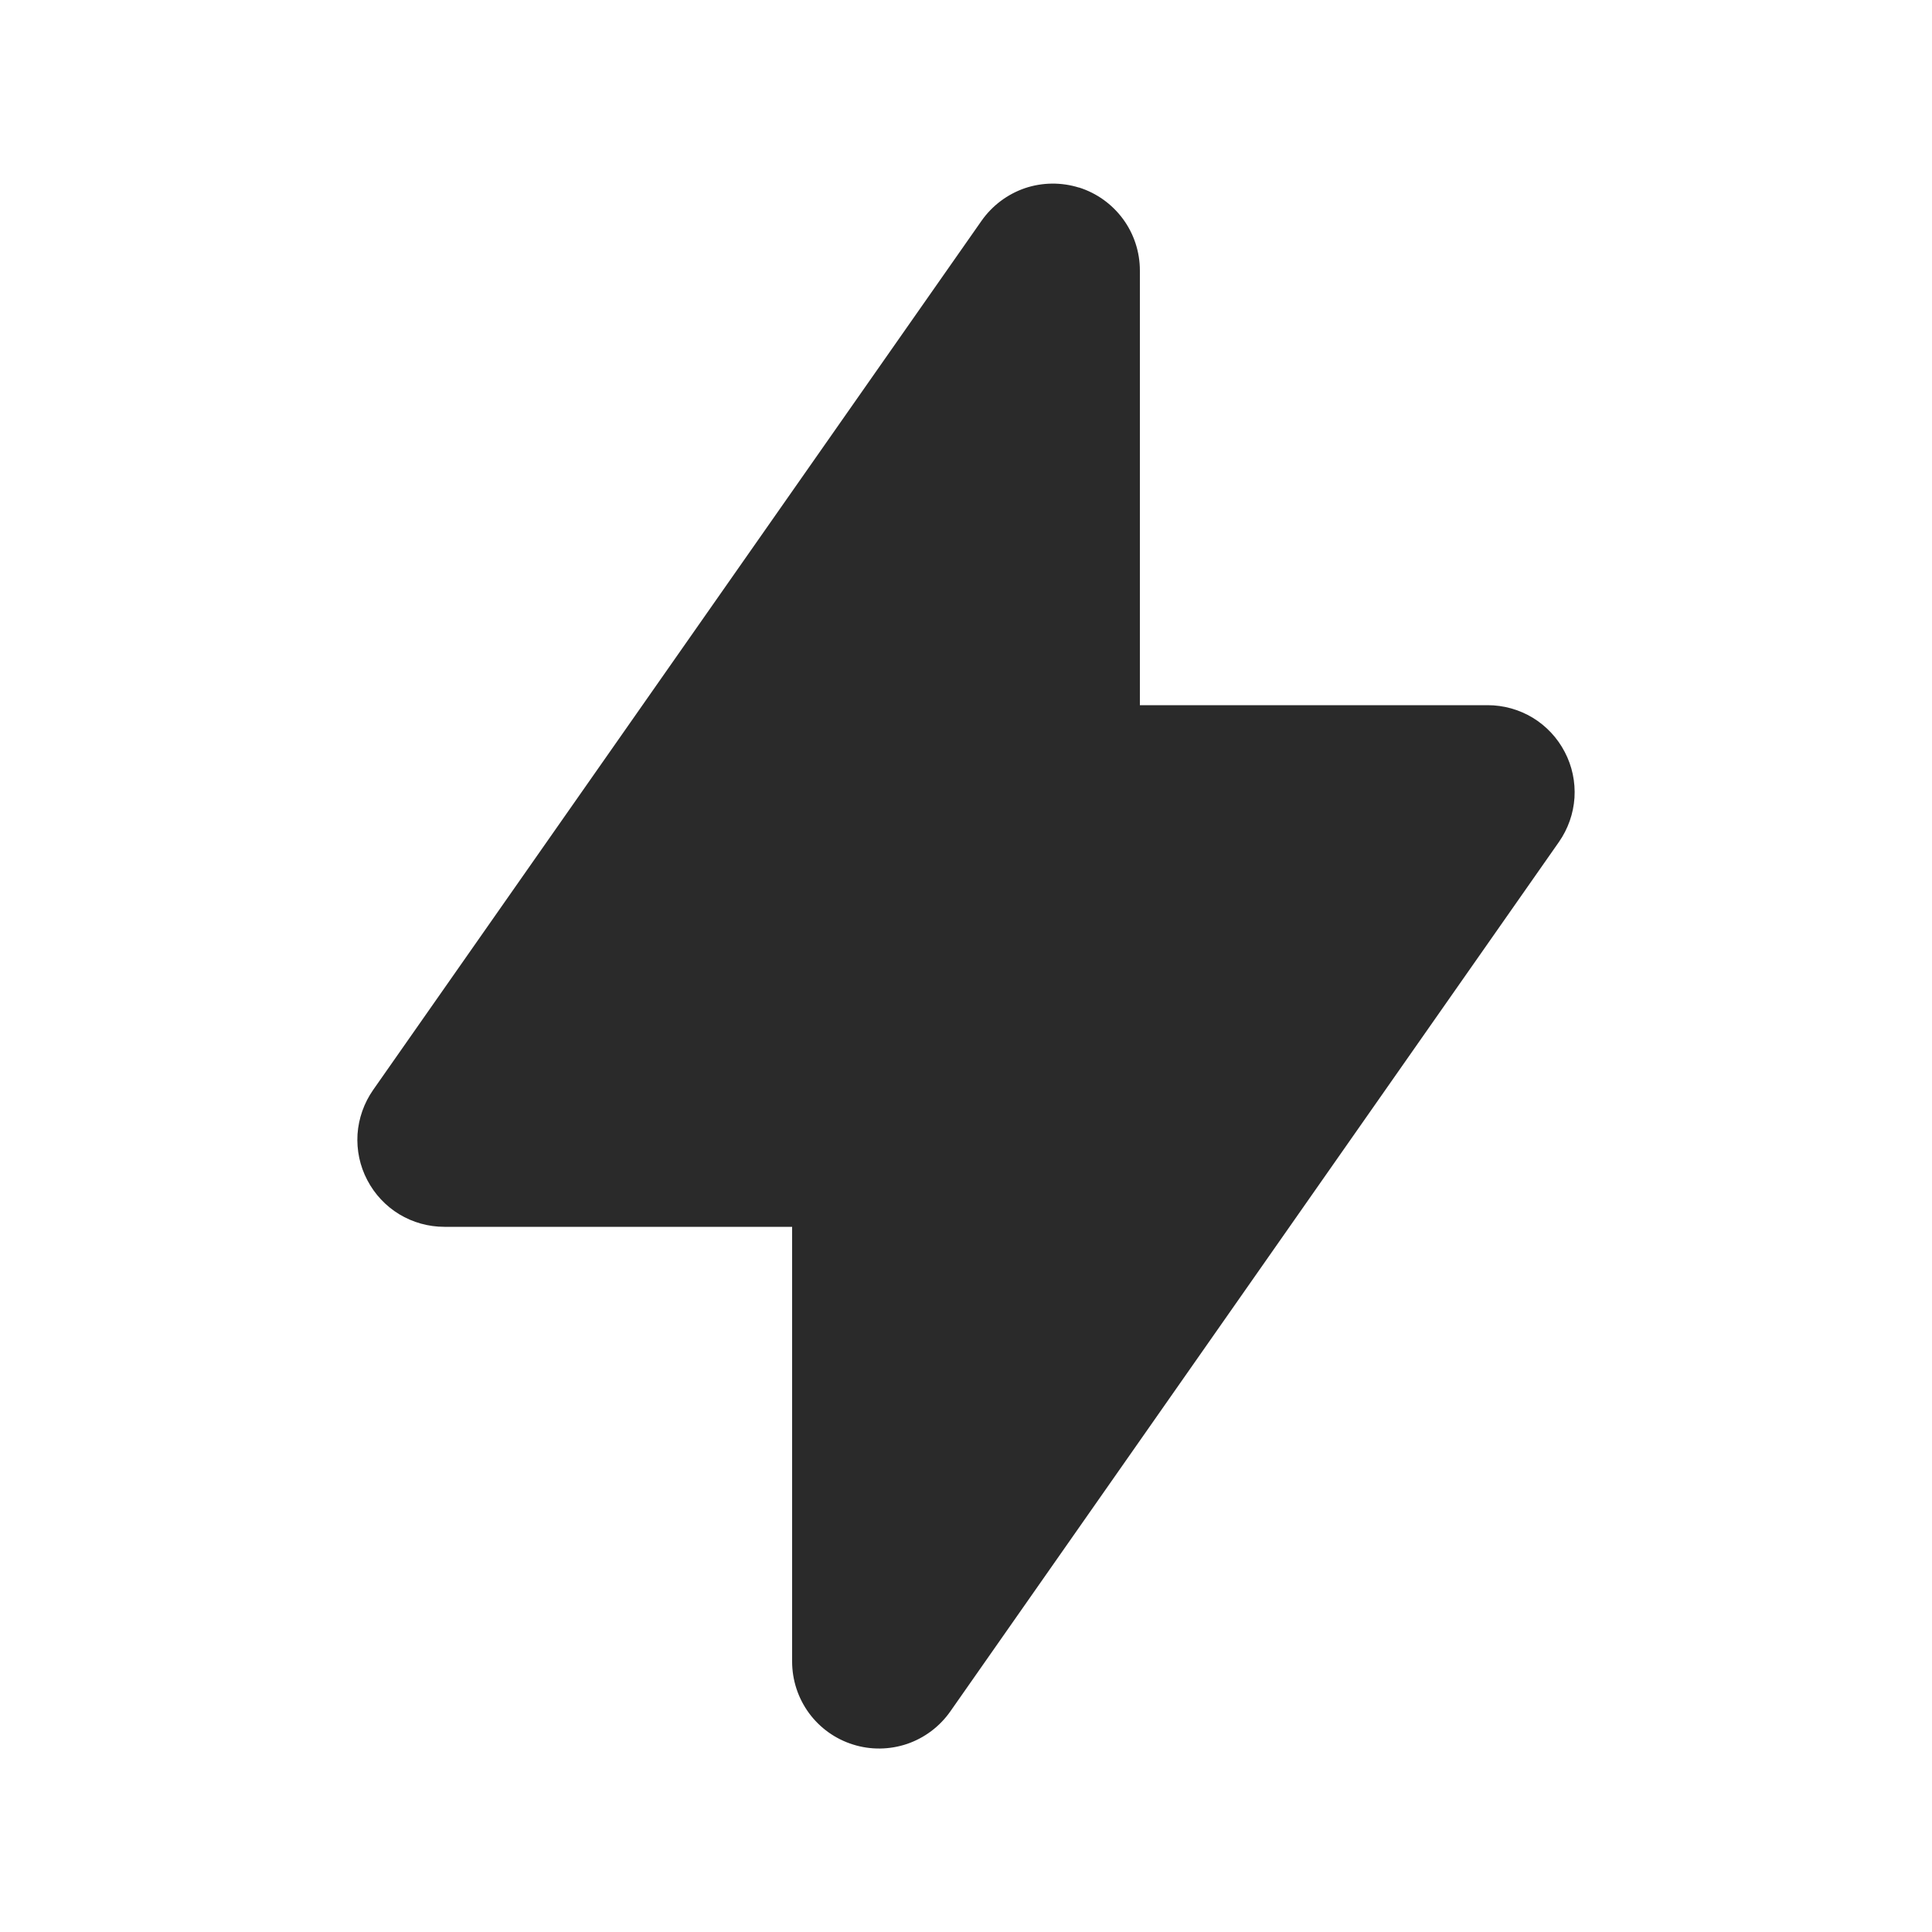
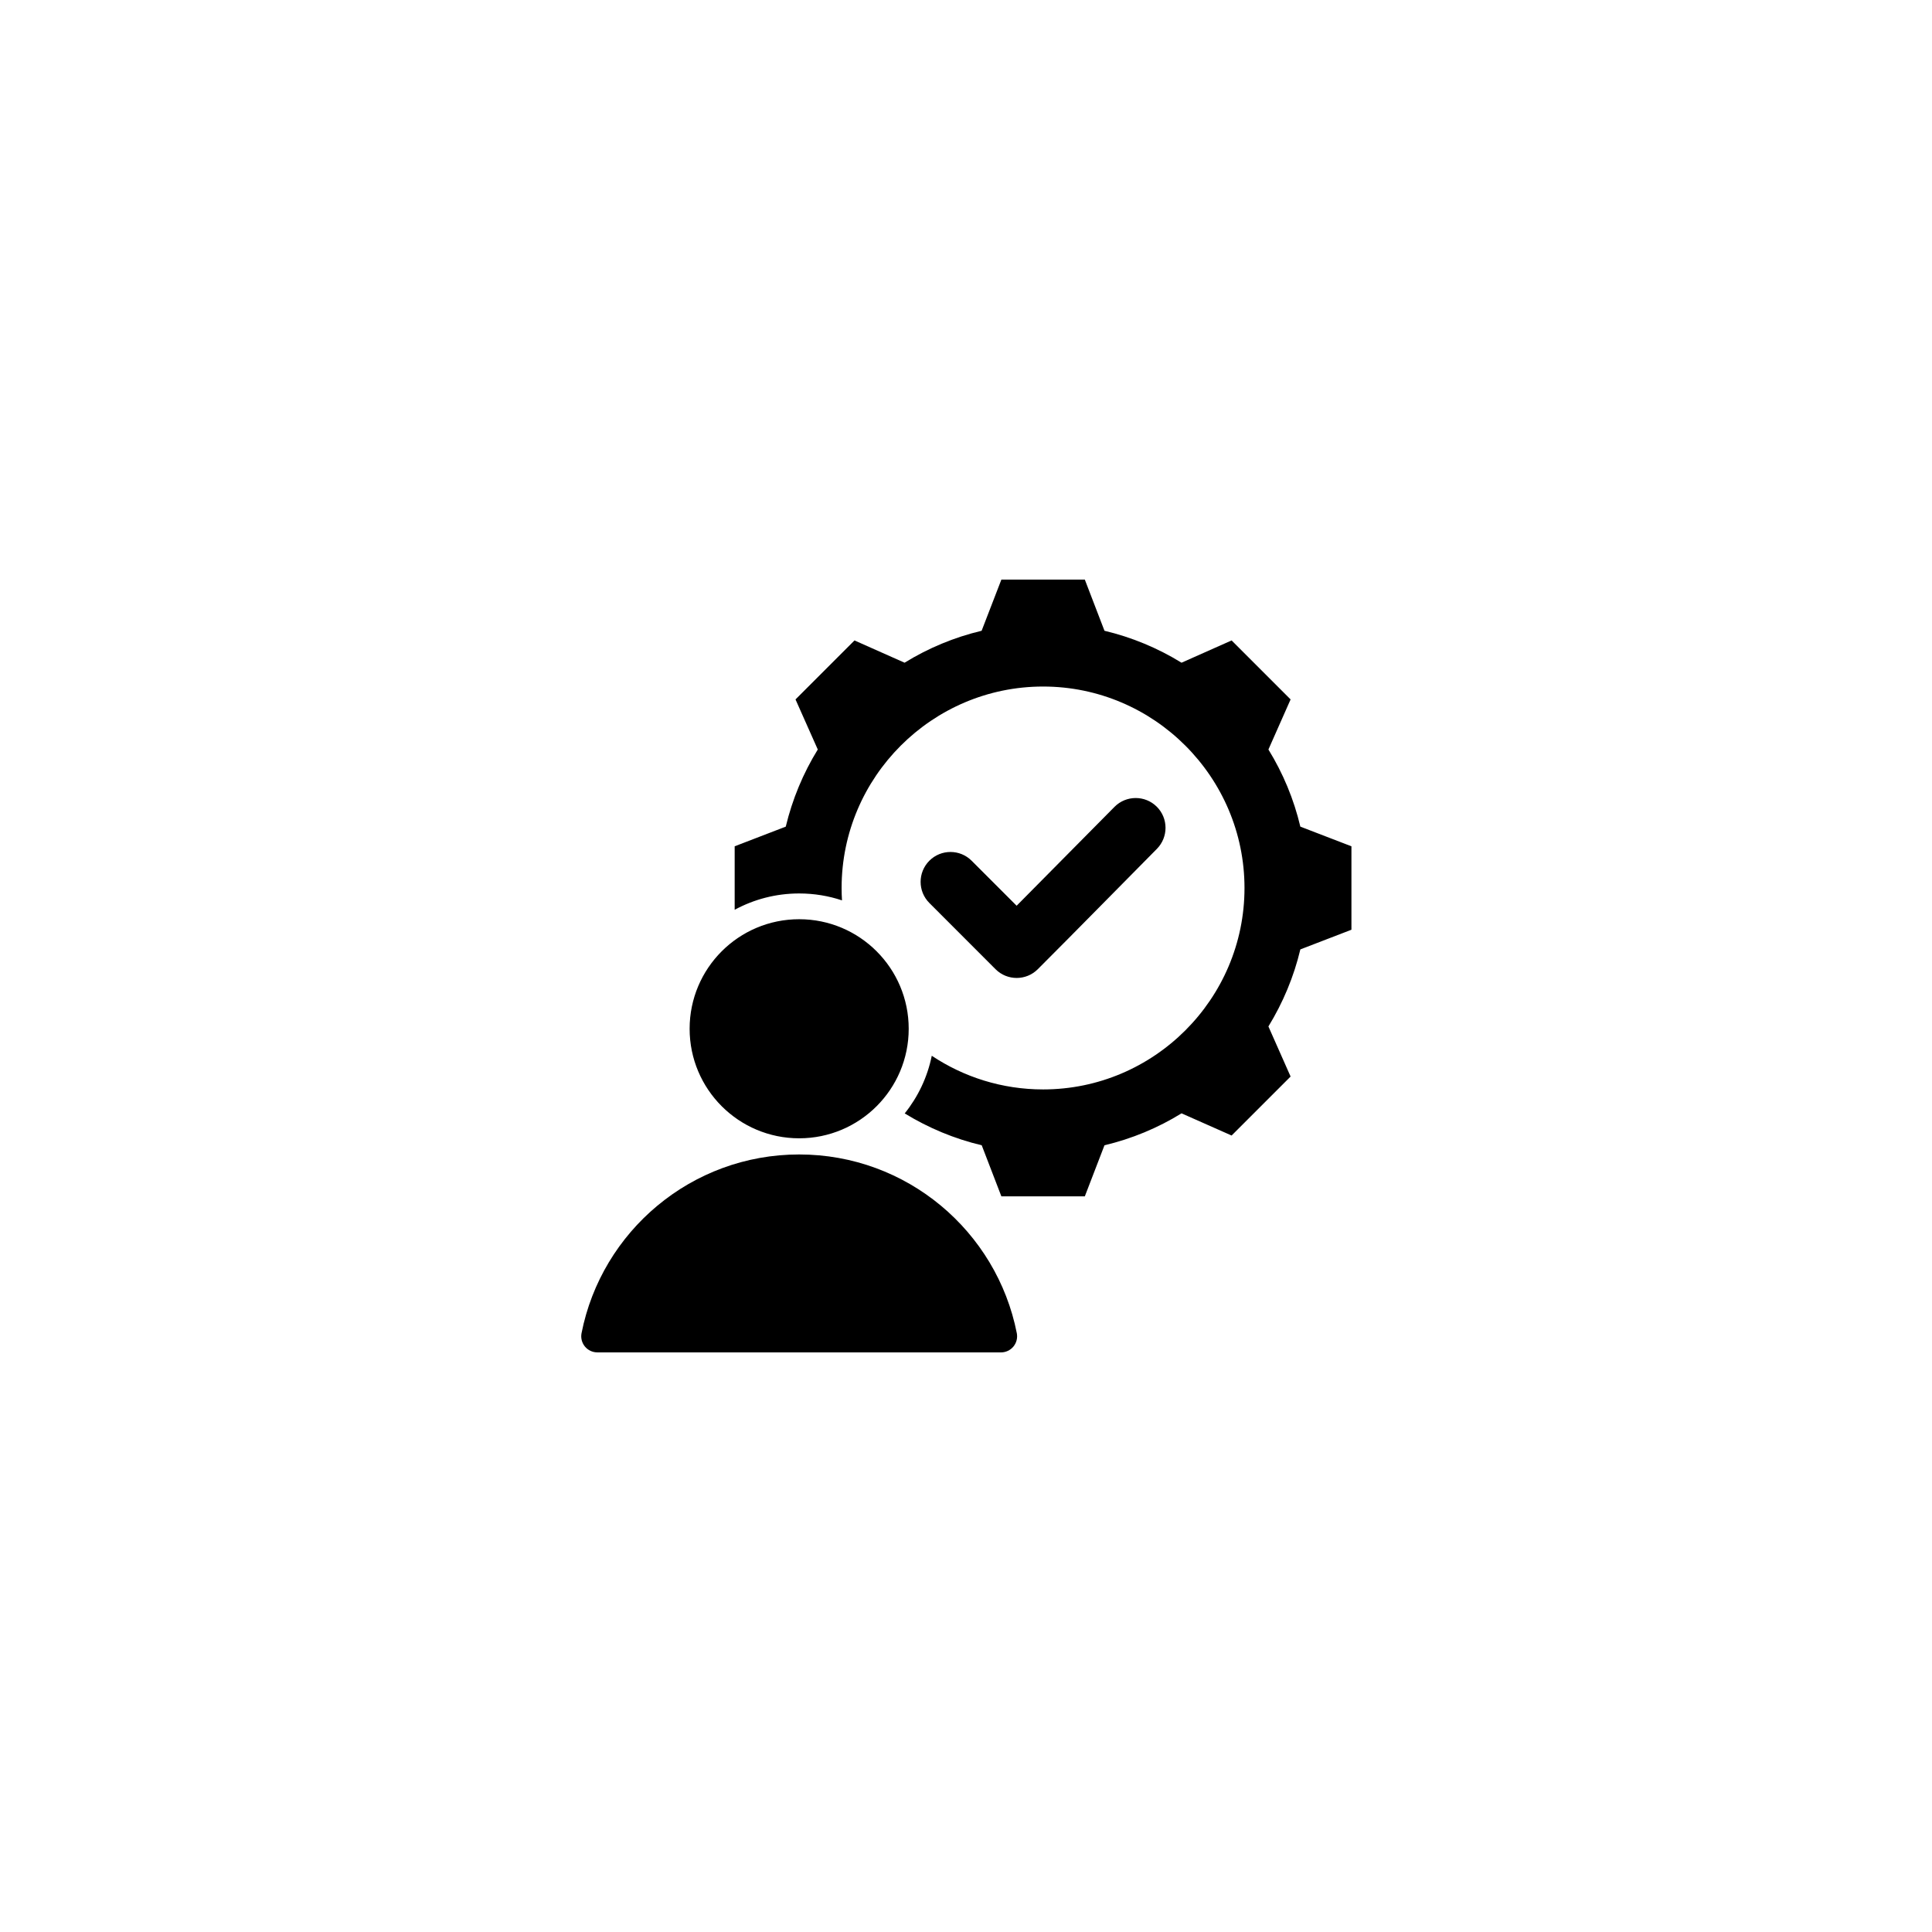
- <svg xmlns="http://www.w3.org/2000/svg" width="20" height="20" viewBox="0 0 20 20" fill="none">
-   <path fill-rule="evenodd" clip-rule="evenodd" d="M11.17 1.941C11.353 1.999 11.512 2.113 11.626 2.268C11.739 2.422 11.8 2.609 11.8 2.8V7.3H15.4C15.565 7.3 15.726 7.345 15.867 7.43C16.008 7.516 16.122 7.638 16.198 7.784C16.275 7.93 16.309 8.094 16.299 8.258C16.288 8.423 16.232 8.581 16.138 8.716L9.838 17.716C9.728 17.873 9.571 17.991 9.39 18.053C9.209 18.114 9.012 18.117 8.83 18.059C8.647 18.002 8.487 17.887 8.374 17.733C8.261 17.578 8.2 17.392 8.2 17.2V12.7H4.6C4.435 12.7 4.274 12.655 4.133 12.57C3.992 12.484 3.878 12.362 3.802 12.216C3.725 12.07 3.691 11.906 3.701 11.742C3.712 11.578 3.768 11.419 3.862 11.284L10.162 2.284C10.272 2.128 10.429 2.01 10.61 1.948C10.791 1.887 10.987 1.885 11.17 1.942" fill="#2A2A2A" />
+ <svg xmlns="http://www.w3.org/2000/svg" width="1000" zoomAndPan="magnify" viewBox="0 0 750 750" height="1000" preserveAspectRatio="xMidYMid meet" version="1.0">
+   <defs>
+     <clipPath id="8069108460">
+       <path d="M 225.375 225 L 524.625 225 L 524.625 525 L 225.375 525 Z M 225.375 225 " clip-rule="nonzero" />
+     </clipPath>
+   </defs>
+   <g clip-path="url(#8069108460)">
+     <path fill="#000000" d="M 285.199 353.176 L 285.199 328.531 L 305.031 320.898 C 307.578 310.297 311.754 300.219 317.461 290.957 L 308.816 271.516 L 331.715 248.617 L 351.156 257.262 C 360.422 251.551 370.5 247.375 381.066 244.863 L 388.734 225 L 421.125 225 L 428.758 244.863 C 439.328 247.375 449.406 251.551 458.668 257.262 L 478.109 248.617 L 501.008 271.516 L 492.398 290.957 C 498.105 300.219 502.281 310.297 504.793 320.898 L 524.625 328.531 L 524.625 360.922 L 504.793 368.559 C 502.281 379.125 498.074 389.203 492.398 398.469 L 501.008 417.91 L 478.109 440.809 L 458.668 432.195 C 449.438 437.906 439.328 442.078 428.758 444.594 L 421.125 464.426 L 388.734 464.426 L 381.102 444.594 C 370.52 442.086 360.457 437.887 351.207 432.227 C 356.348 425.824 360.023 418.191 361.711 409.844 C 374.105 418.094 388.973 422.914 404.926 422.914 C 447.996 422.914 483.113 387.797 483.113 344.723 C 483.113 301.652 447.996 266.512 404.926 266.512 C 361.852 266.512 326.711 301.652 326.711 344.723 C 326.711 346.336 326.762 347.938 326.859 349.523 C 321.633 347.781 316.043 346.84 310.234 346.84 C 301.172 346.84 292.641 349.137 285.199 353.176 Z M 394.656 351.605 L 432.668 313.199 C 437.172 308.676 444.52 308.652 449.047 313.152 C 453.574 317.656 453.598 324.984 449.094 329.535 C 433.672 345.098 418.363 360.754 402.871 376.246 C 398.344 380.773 390.996 380.773 386.469 376.246 L 360.777 350.535 C 356.25 346.008 356.25 338.68 360.777 334.129 C 365.305 329.605 372.656 329.605 377.18 334.129 Z M 225.754 517.539 C 233.543 477.992 268.402 448.16 310.234 448.16 C 352.066 448.16 386.926 477.992 394.723 517.535 C 395.086 519.371 394.605 521.273 393.418 522.719 C 392.23 524.16 390.461 525 388.59 525 C 360.609 525 259.859 525 231.879 524.992 C 230.012 524.992 228.242 524.156 227.055 522.711 C 225.871 521.27 225.395 519.371 225.754 517.539 Z M 310.234 356.84 C 333.719 356.84 352.758 375.879 352.758 399.363 C 352.758 422.848 333.719 441.887 310.234 441.887 C 286.75 441.887 267.711 422.848 267.711 399.363 C 267.711 375.879 286.75 356.84 310.234 356.84 Z M 310.234 356.84 " fill-opacity="1" fill-rule="evenodd" />
+   </g>
</svg>
